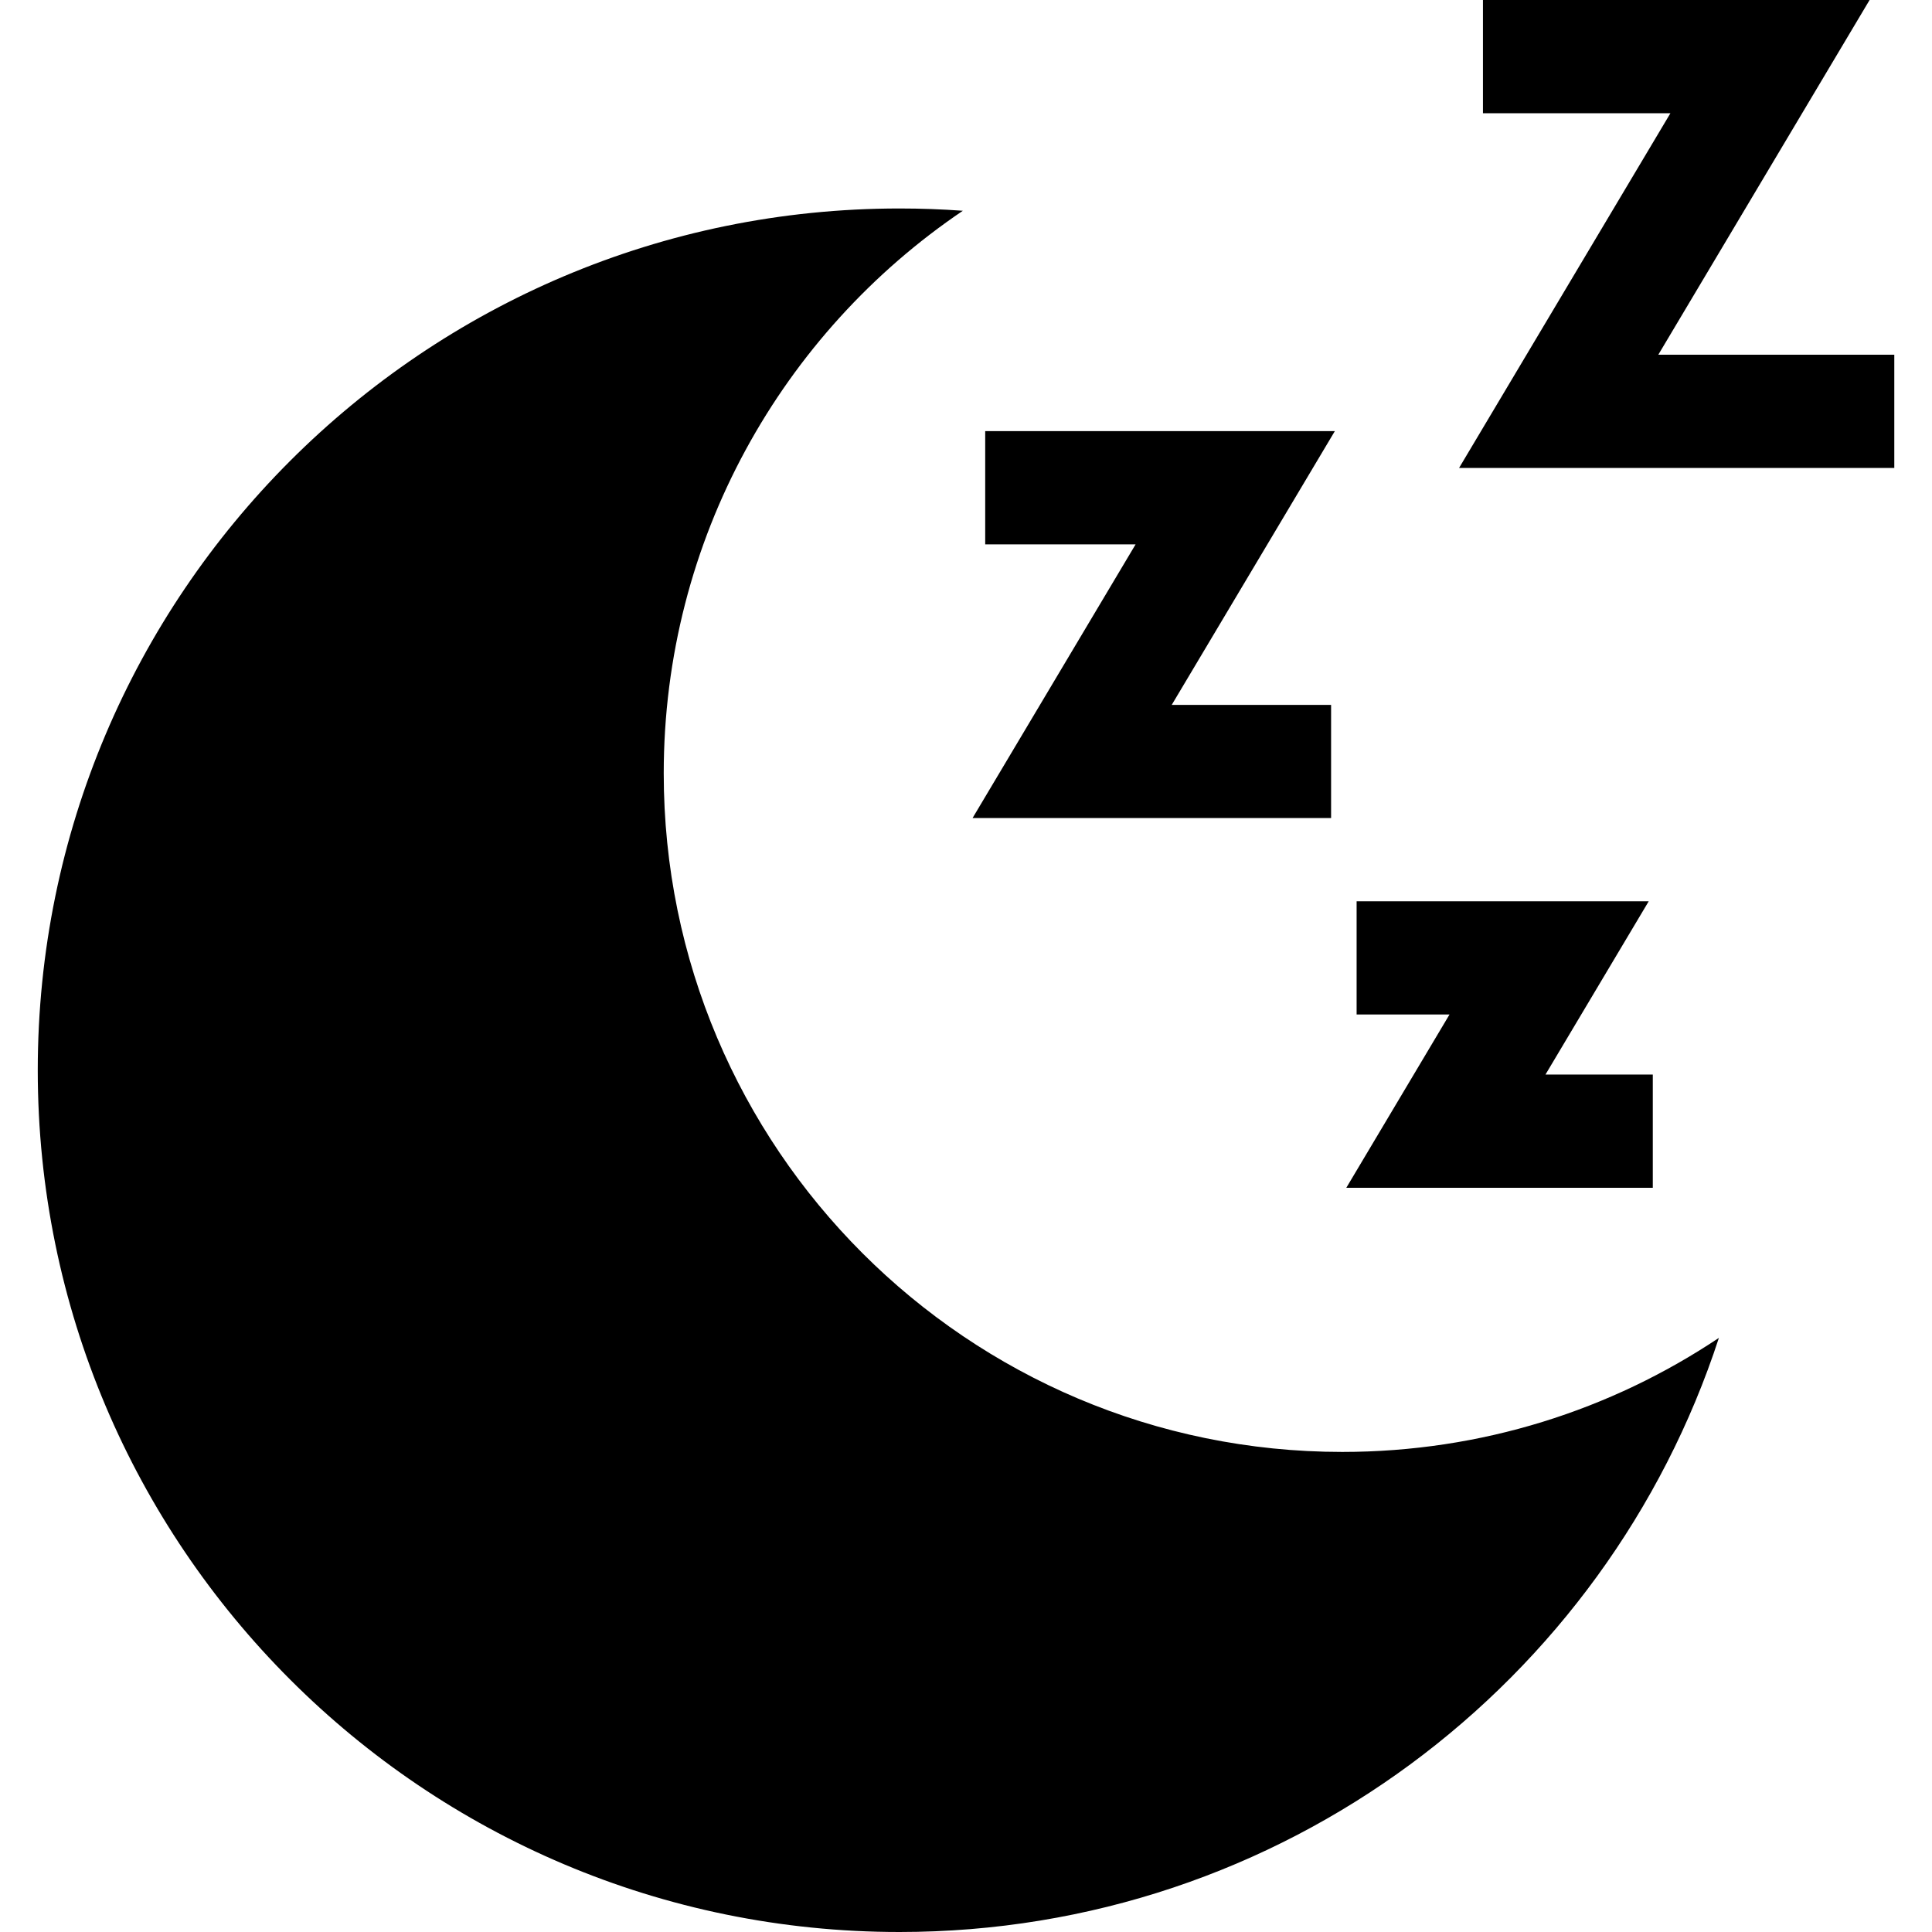
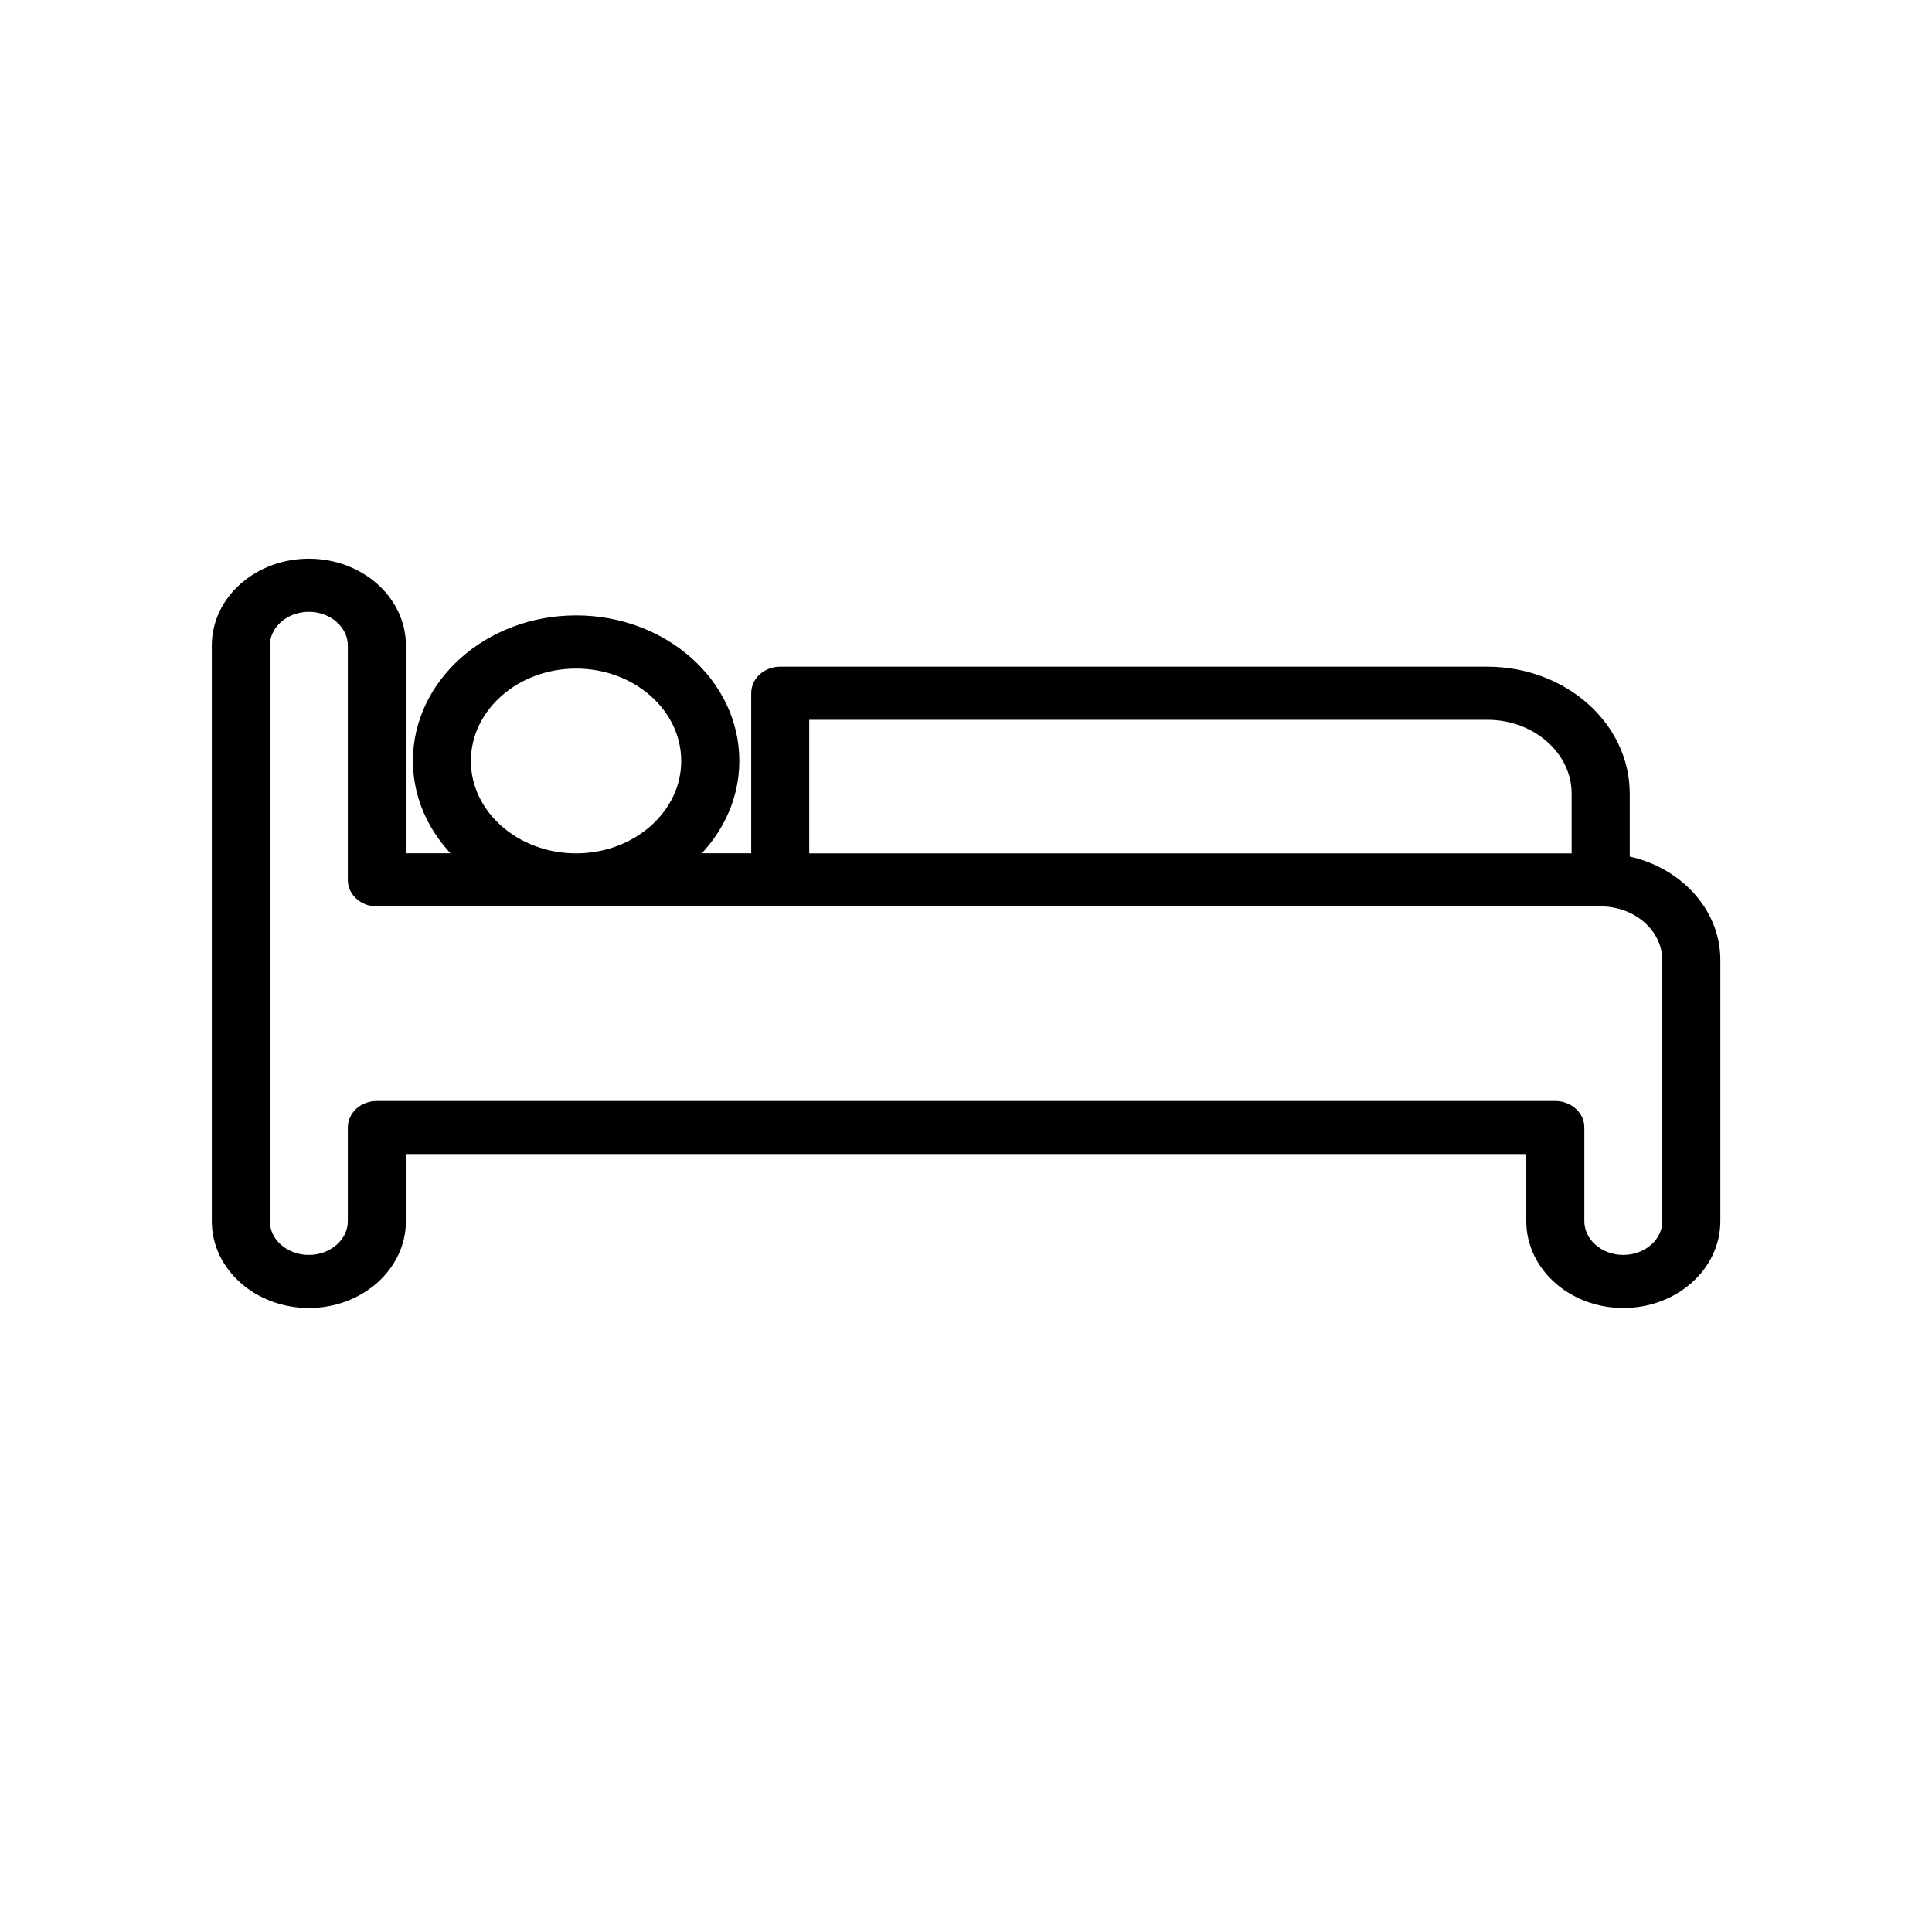
- <svg xmlns="http://www.w3.org/2000/svg" width="33" height="33" viewBox="0 0 33 33" fill="none">
-   <g fill="currentColor">
-     <path d="M22.927 24.8C16.526 24.8 11.337 19.611 11.337 13.21C11.337 9.21 13.364 5.683 16.446 3.6C16.089 3.574 15.728 3.561 15.364 3.561C7.235 3.561 0.645 10.151 0.645 18.28C0.645 26.41 7.235 33 15.364 33C21.898 33 27.437 28.743 29.36 22.852C27.52 24.082 25.308 24.8 22.927 24.8Z" />
-     <path d="M28.325 6.059L31.934 0H25.33V1.934H28.532L24.922 7.993H32.356V6.059H28.325Z" />
-     <path d="M22.8 7.364H16.828V9.298H19.397L16.612 13.973H22.736V12.04H20.014L22.8 7.364Z" />
-     <path d="M26.398 18.354L28.161 15.395H23.172V17.328H24.759L22.996 20.288H28.231V18.354H26.398Z" />
-   </g>
+ <svg xmlns="http://www.w3.org/2000/svg" width="40" height="40" viewBox="0 0 40 40" fill="none">
+   <path d="M33.592 17.857V16.432C33.592 15.065 32.338 13.953 30.794 13.953H16.154C15.903 13.953 15.703 14.131 15.703 14.352V17.816H14.156C14.771 17.295 15.157 16.564 15.157 15.753C15.157 14.175 13.709 12.891 11.928 12.891C10.147 12.891 8.699 14.175 8.699 15.753C8.699 16.564 9.085 17.294 9.7 17.816H8.254V13.364C8.254 12.455 7.42 11.717 6.395 11.717C5.37 11.717 4.535 12.455 4.535 13.364V25.283C4.535 26.192 5.37 26.931 6.395 26.931C7.42 26.931 8.254 26.192 8.254 25.283V23.743H31.75V25.283C31.75 26.192 32.584 26.931 33.609 26.931C34.633 26.931 35.468 26.192 35.468 25.283V19.88C35.47 18.88 34.66 18.044 33.592 17.857ZM16.604 14.753H30.794C31.839 14.753 32.689 15.507 32.689 16.433V17.818H16.604V14.753ZM9.599 15.755C9.599 14.618 10.644 13.692 11.927 13.692C13.21 13.692 14.254 14.618 14.254 15.755C14.254 16.892 13.21 17.818 11.927 17.818C10.644 17.818 9.599 16.892 9.599 15.755ZM34.566 25.284C34.566 25.752 34.136 26.132 33.609 26.132C33.082 26.132 32.652 25.752 32.652 25.284V23.345C32.652 23.123 32.45 22.945 32.2 22.945H7.802C7.552 22.945 7.351 23.124 7.351 23.345V25.284C7.351 25.752 6.921 26.132 6.394 26.132C5.867 26.132 5.437 25.752 5.437 25.284V13.365C5.437 12.897 5.867 12.517 6.394 12.517C6.921 12.517 7.351 12.897 7.351 13.365V18.217C7.351 18.439 7.553 18.616 7.802 18.616H33.139C33.926 18.616 34.566 19.182 34.566 19.88V25.284Z" fill="currentColor" stroke="currentColor" stroke-width="0.3" />
</svg>
